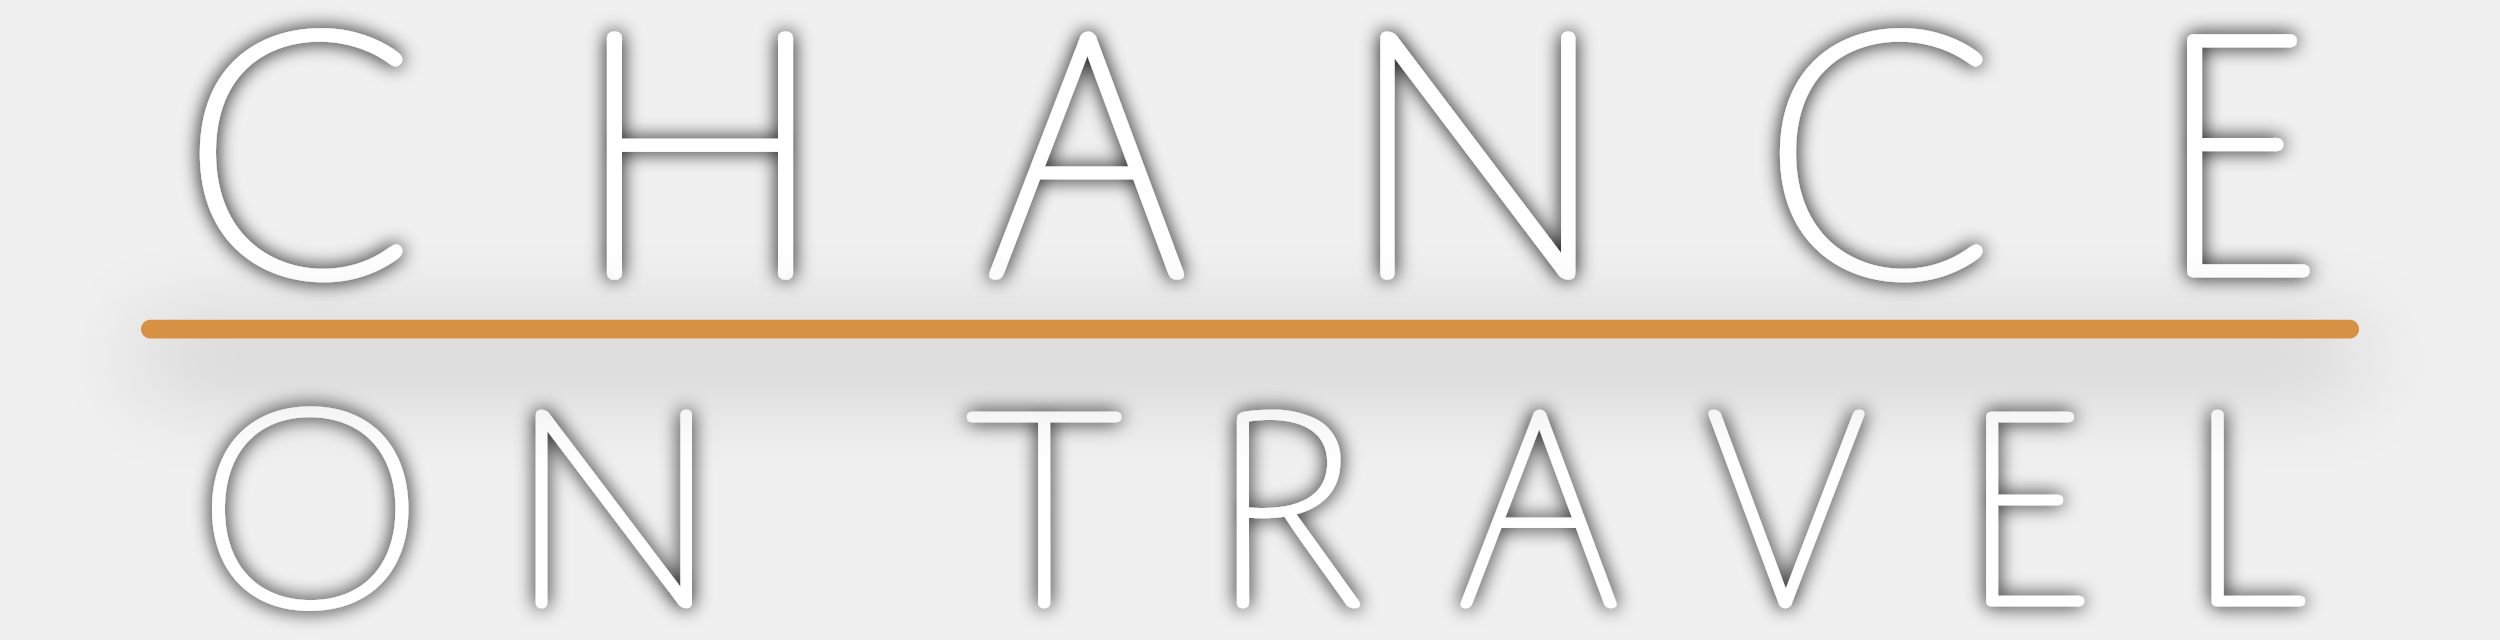
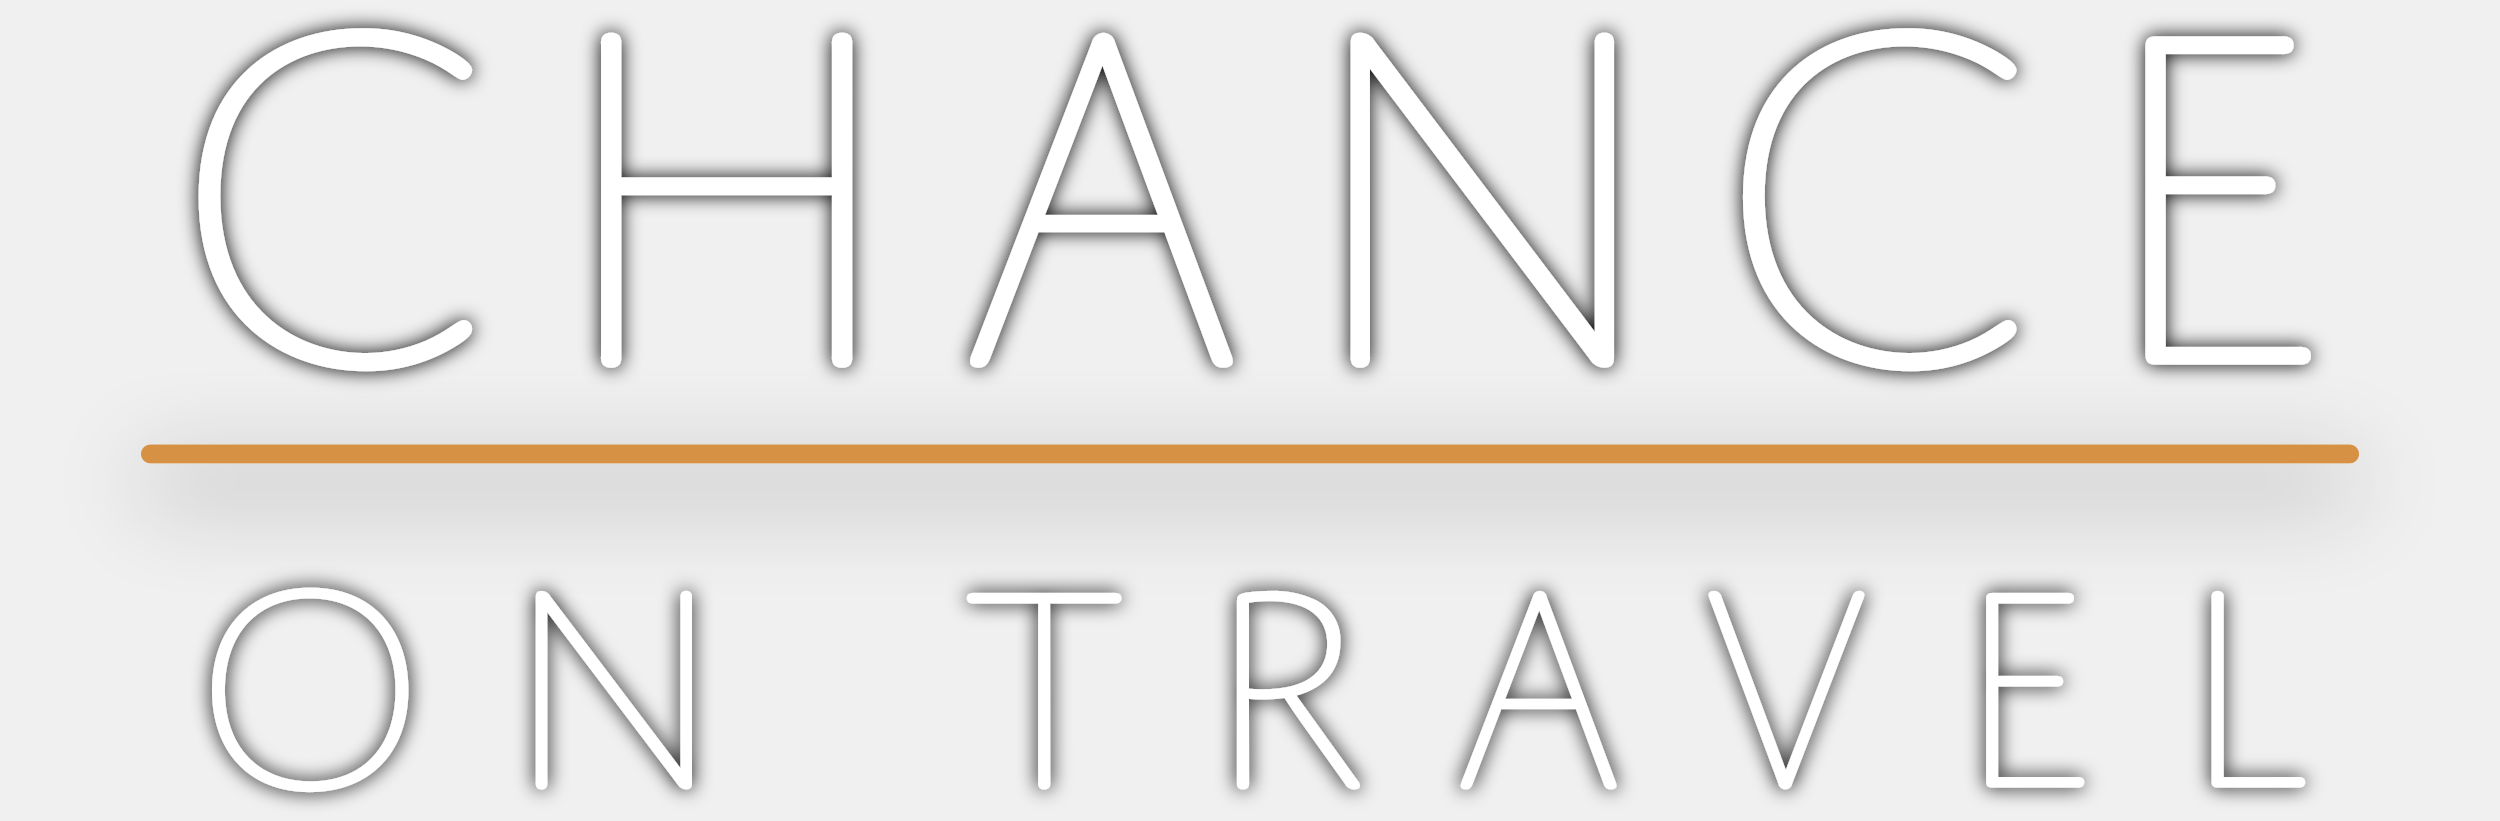
- <svg xmlns="http://www.w3.org/2000/svg" width="266" height="68" viewBox="0 0 266 68">
+ <svg xmlns="http://www.w3.org/2000/svg" width="266" height="87.282" viewBox="0 0 266 87.282">
  <defs>
-     <filter id="Path_116" x="18.26" y="0" width="230.48" height="68" filterUnits="userSpaceOnUse">
+     <filter id="Path_117" x="18.126" y="0" width="230.748" height="87.282" filterUnits="userSpaceOnUse">
      <feOffset input="SourceAlpha" />
      <feGaussianBlur stdDeviation="1" result="blur" />
      <feFlood />
      <feComposite operator="in" in2="blur" />
      <feComposite in="SourceGraphic" />
    </filter>
-     <filter id="Path_113" x="0" y="22.02" width="266" height="32" filterUnits="userSpaceOnUse">
+     <filter id="Path_113" x="0" y="35.302" width="266" height="32" filterUnits="userSpaceOnUse">
      <feOffset dy="3" input="SourceAlpha" />
      <feGaussianBlur stdDeviation="5" result="blur-2" />
      <feFlood flood-opacity="0.49" />
      <feComposite operator="in" in2="blur-2" />
      <feComposite in="SourceGraphic" />
    </filter>
  </defs>
-   <g id="nav" transform="translate(-48.5 -1.48)">
-     <g transform="matrix(1, 0, 0, 1, 48.5, 1.48)" filter="url(#Path_116)">
-       <path id="Path_116-2" data-name="Path 116" d="M-110.52-13.32c0-8.56,5.6-11.76,11-11.76a13.066,13.066,0,0,1,5.16,1.04c1.8.76,2.48,1.6,2.96,1.6a.849.849,0,0,0,.72-.76c0-.4-.52-.84-1.44-1.4a13.936,13.936,0,0,0-7.24-1.92c-6.48,0-12.88,3.88-12.88,13.32,0,9.6,6.64,13.72,13.16,13.72A13.252,13.252,0,0,0-91.8-1.56c.76-.48,1.12-.84,1.12-1.24a.7.7,0,0,0-.64-.72c-.52,0-1.28.88-3.04,1.64a12.177,12.177,0,0,1-4.76.96C-104.56-.92-110.52-4.48-110.52-13.32Zm61.4-11.92a1.086,1.086,0,0,0-.12-.64.776.776,0,0,0-.68-.28.776.776,0,0,0-.68.28,1.086,1.086,0,0,0-.12.64v10.48h-16.6V-25.24a1.086,1.086,0,0,0-.12-.64.776.776,0,0,0-.68-.28.776.776,0,0,0-.68.28,1.086,1.086,0,0,0-.12.64V-.68a1.086,1.086,0,0,0,.12.64.776.776,0,0,0,.68.28.776.776,0,0,0,.68-.28,1.086,1.086,0,0,0,.12-.64V-13.36h16.6V-.68a1.086,1.086,0,0,0,.12.64.776.776,0,0,0,.68.28.776.776,0,0,0,.68-.28,1.086,1.086,0,0,0,.12-.64ZM-9.24-.52c.2.56.48.76.96.76.56,0,.76-.24.76-.52a1.921,1.921,0,0,0-.16-.6L-16.8-25.4a.976.976,0,0,0-.92-.76.976.976,0,0,0-.92.76L-28.08-.88a1.649,1.649,0,0,0-.16.6c0,.32.2.52.68.52.52,0,.72-.28.92-.76l3.8-9.92h9.92ZM-17.8-23.56l4.36,11.76h-8.88Zm32.68.24L32.2-.44a1.352,1.352,0,0,0,1.16.68c.56,0,.76-.28.76-.8V-25.24a1.086,1.086,0,0,0-.12-.64.7.7,0,0,0-.64-.28.7.7,0,0,0-.64.28,1.086,1.086,0,0,0-.12.64V-2.6L15.28-25.48a1.352,1.352,0,0,0-1.16-.68c-.56,0-.76.28-.76.8V-.68a1.086,1.086,0,0,0,.12.64.7.7,0,0,0,.64.28.7.7,0,0,0,.64-.28,1.086,1.086,0,0,0,.12-.64Zm42.72,10c0-8.56,5.6-11.76,11-11.76a13.066,13.066,0,0,1,5.16,1.04c1.8.76,2.48,1.6,2.96,1.6a.849.849,0,0,0,.72-.76c0-.4-.52-.84-1.44-1.4a13.936,13.936,0,0,0-7.24-1.92c-6.48,0-12.88,3.88-12.88,13.32C55.88-3.6,62.52.52,69.04.52a13.252,13.252,0,0,0,7.28-2.08c.76-.48,1.12-.84,1.12-1.24a.7.7,0,0,0-.64-.72c-.52,0-1.28.88-3.04,1.64A12.177,12.177,0,0,1,69-.92C63.56-.92,57.6-4.48,57.6-13.32Zm43.2-11.16h9.12a1.293,1.293,0,0,0,.68-.12.631.631,0,0,0,.28-.6.605.605,0,0,0-.28-.56,1.293,1.293,0,0,0-.68-.12H100c-.6,0-.8.28-.8.8V-.8c0,.52.2.8.8.8h11.28a1.293,1.293,0,0,0,.68-.12.631.631,0,0,0,.28-.6.605.605,0,0,0-.28-.56,1.293,1.293,0,0,0-.68-.12H100.8V-13.44h7.68a1.293,1.293,0,0,0,.68-.12.631.631,0,0,0,.28-.6.605.605,0,0,0-.28-.56,1.293,1.293,0,0,0-.68-.12H100.8ZM-110.944,24.632c0,6.528,3.936,10.848,10.4,10.848,6.5,0,10.5-4.32,10.5-10.848s-3.936-10.912-10.4-10.912C-106.944,13.72-110.944,18.1-110.944,24.632Zm1.376,0c0-6.176,3.616-9.76,9.024-9.76,5.44,0,9.12,3.584,9.12,9.76s-3.616,9.7-9.024,9.7C-105.888,34.328-109.568,30.808-109.568,24.632Zm34.3-8.288,13.856,18.3a1.081,1.081,0,0,0,.928.544c.448,0,.608-.224.608-.64V14.808a.869.869,0,0,0-.1-.512.561.561,0,0,0-.512-.224.561.561,0,0,0-.512.224.869.869,0,0,0-.1.512V32.92l-13.856-18.3a1.081,1.081,0,0,0-.928-.544c-.448,0-.608.224-.608.64V34.456a.869.869,0,0,0,.1.512.561.561,0,0,0,.512.224.561.561,0,0,0,.512-.224.869.869,0,0,0,.1-.512Zm53.5-.928h6.816a1.035,1.035,0,0,0,.544-.1.505.505,0,0,0,.224-.48.484.484,0,0,0-.224-.448,1.035,1.035,0,0,0-.544-.1H-29.856a1.035,1.035,0,0,0-.544.1.505.505,0,0,0-.224.48.484.484,0,0,0,.224.448,1.035,1.035,0,0,0,.544.1h6.816v19.04a.869.869,0,0,0,.1.512.621.621,0,0,0,.544.224.621.621,0,0,0,.544-.224.869.869,0,0,0,.1-.512ZM-.608,25.56a10.649,10.649,0,0,0,1.344.064,17.443,17.443,0,0,0,2.432-.16s.864,1.344,1.824,2.688l4.576,6.4a1.105,1.105,0,0,0,1.024.64c.7,0,.736-.416.416-.864l-6.56-9.12c3.232-.9,4.672-2.944,4.672-5.632a4.724,4.724,0,0,0-2.656-4.544,10.272,10.272,0,0,0-4.768-.96,18.506,18.506,0,0,0-2.5.16c-1.088.16-1.088.48-1.088,1.152V34.456a.869.869,0,0,0,.1.512.621.621,0,0,0,.544.224A.621.621,0,0,0-.7,34.968a.869.869,0,0,0,.1-.512Zm0-10.24A15.473,15.473,0,0,1,1.6,15.16c3.1,0,6.112,1.056,6.112,4.576,0,2.912-2.112,4.8-6.88,4.8a13.644,13.644,0,0,1-1.44-.064ZM37.12,34.584c.16.448.384.608.768.608.448,0,.608-.192.608-.416a1.537,1.537,0,0,0-.128-.48l-7.3-19.616a.749.749,0,0,0-1.472,0L22.048,34.3a1.319,1.319,0,0,0-.128.48c0,.256.16.416.544.416.416,0,.576-.224.736-.608l3.04-7.936h7.936ZM30.272,16.152,33.76,25.56h-7.1Zm26.24,16.96L49.664,14.68a.817.817,0,0,0-.8-.608c-.352,0-.576.16-.576.416a1.445,1.445,0,0,0,.1.416l7.328,19.68a.749.749,0,0,0,1.472,0L64.768,14.9a1.106,1.106,0,0,0,.1-.384c0-.256-.16-.448-.544-.448-.416,0-.576.224-.736.608ZM79.1,15.416h7.3a1.035,1.035,0,0,0,.544-.1.505.505,0,0,0,.224-.48.484.484,0,0,0-.224-.448,1.035,1.035,0,0,0-.544-.1H78.464c-.48,0-.64.224-.64.64V34.36c0,.416.16.64.64.64h9.024a1.035,1.035,0,0,0,.544-.1.505.505,0,0,0,.224-.48.484.484,0,0,0-.224-.448,1.035,1.035,0,0,0-.544-.1H79.1V24.248h6.144a1.035,1.035,0,0,0,.544-.1.505.505,0,0,0,.224-.48.484.484,0,0,0-.224-.448,1.035,1.035,0,0,0-.544-.1H79.1Zm24,18.464V14.808a.869.869,0,0,0-.1-.512.773.773,0,0,0-1.088,0,.869.869,0,0,0-.1.512V34.36c0,.416.16.64.64.64h8.544a1.035,1.035,0,0,0,.544-.1.505.505,0,0,0,.224-.48.484.484,0,0,0-.224-.448,1.035,1.035,0,0,0-.544-.1Z" transform="translate(133.5 29.52)" fill="#fff" />
+   <g id="nav" transform="translate(-48.5 7.802)">
+     <g transform="matrix(1, 0, 0, 1, 48.5, -7.8)" filter="url(#Path_117)">
+       <path id="Path_117-2" data-name="Path 117" d="M-110.052-17.982c0-11.556,7.56-15.876,14.85-15.876a17.639,17.639,0,0,1,6.966,1.4c2.43,1.026,3.348,2.16,4,2.16a1.146,1.146,0,0,0,.972-1.026c0-.54-.7-1.134-1.944-1.89A18.813,18.813,0,0,0-94.986-35.8c-8.748,0-17.388,5.238-17.388,17.982C-112.374-4.86-103.41.7-94.608.7A17.89,17.89,0,0,0-84.78-2.106c1.026-.648,1.512-1.134,1.512-1.674a.95.95,0,0,0-.864-.972c-.7,0-1.728,1.188-4.1,2.214a16.439,16.439,0,0,1-6.426,1.3C-102.006-1.242-110.052-6.048-110.052-17.982Zm67.23-16.092a1.466,1.466,0,0,0-.162-.864,1.047,1.047,0,0,0-.918-.378,1.047,1.047,0,0,0-.918.378,1.466,1.466,0,0,0-.162.864v14.148h-22.41V-34.074a1.466,1.466,0,0,0-.162-.864,1.047,1.047,0,0,0-.918-.378,1.047,1.047,0,0,0-.918.378,1.466,1.466,0,0,0-.162.864V-.918a1.466,1.466,0,0,0,.162.864,1.047,1.047,0,0,0,.918.378,1.047,1.047,0,0,0,.918-.378,1.466,1.466,0,0,0,.162-.864V-18.036h22.41V-.918a1.466,1.466,0,0,0,.162.864A1.047,1.047,0,0,0-43.9.324a1.047,1.047,0,0,0,.918-.378,1.466,1.466,0,0,0,.162-.864ZM-4.644-.7C-4.374.054-4,.324-3.348.324c.756,0,1.026-.324,1.026-.7a2.594,2.594,0,0,0-.216-.81L-14.85-34.29a1.317,1.317,0,0,0-1.242-1.026,1.317,1.317,0,0,0-1.242,1.026l-12.744,33.1a2.227,2.227,0,0,0-.216.81c0,.432.27.7.918.7.7,0,.972-.378,1.242-1.026L-23-14.094H-9.612ZM-16.2-31.806l5.886,15.876H-22.3Zm28.458.324L35.64-.594a1.825,1.825,0,0,0,1.566.918c.756,0,1.026-.378,1.026-1.08V-34.074a1.466,1.466,0,0,0-.162-.864.946.946,0,0,0-.864-.378.946.946,0,0,0-.864.378,1.466,1.466,0,0,0-.162.864V-3.51L12.8-34.4a1.825,1.825,0,0,0-1.566-.918c-.756,0-1.026.378-1.026,1.08V-.918a1.466,1.466,0,0,0,.162.864.946.946,0,0,0,.864.378A.946.946,0,0,0,12.1-.054a1.466,1.466,0,0,0,.162-.864Zm42.012,13.5c0-11.556,7.56-15.876,14.85-15.876a17.639,17.639,0,0,1,6.966,1.4c2.43,1.026,3.348,2.16,4,2.16a1.146,1.146,0,0,0,.972-1.026c0-.54-.7-1.134-1.944-1.89A18.813,18.813,0,0,0,69.336-35.8c-8.748,0-17.388,5.238-17.388,17.982C51.948-4.86,60.912.7,69.714.7a17.89,17.89,0,0,0,9.828-2.808c1.026-.648,1.512-1.134,1.512-1.674a.95.95,0,0,0-.864-.972c-.7,0-1.728,1.188-4.1,2.214a16.439,16.439,0,0,1-6.426,1.3C62.316-1.242,54.27-6.048,54.27-17.982ZM96.93-33.048h12.312a1.746,1.746,0,0,0,.918-.162.852.852,0,0,0,.378-.81.817.817,0,0,0-.378-.756,1.746,1.746,0,0,0-.918-.162H95.85c-.81,0-1.08.378-1.08,1.08V-1.08c0,.7.27,1.08,1.08,1.08h15.228A1.746,1.746,0,0,0,112-.162a.852.852,0,0,0,.378-.81A.817.817,0,0,0,112-1.728a1.746,1.746,0,0,0-.918-.162H96.93V-18.144H107.3a1.746,1.746,0,0,0,.918-.162.852.852,0,0,0,.378-.81.817.817,0,0,0-.378-.756,1.746,1.746,0,0,0-.918-.162H96.93Zm-207.874,67.68c0,6.528,3.936,10.848,10.4,10.848,6.5,0,10.5-4.32,10.5-10.848s-3.936-10.912-10.4-10.912C-106.944,23.72-110.944,28.1-110.944,34.632Zm1.376,0c0-6.176,3.616-9.76,9.024-9.76,5.44,0,9.12,3.584,9.12,9.76s-3.616,9.7-9.024,9.7C-105.888,44.328-109.568,40.808-109.568,34.632Zm34.3-8.288,13.856,18.3a1.081,1.081,0,0,0,.928.544c.448,0,.608-.224.608-.64V24.808a.869.869,0,0,0-.1-.512.561.561,0,0,0-.512-.224.561.561,0,0,0-.512.224.869.869,0,0,0-.1.512V42.92l-13.856-18.3a1.081,1.081,0,0,0-.928-.544c-.448,0-.608.224-.608.64V44.456a.869.869,0,0,0,.1.512.561.561,0,0,0,.512.224.561.561,0,0,0,.512-.224.869.869,0,0,0,.1-.512Zm53.5-.928h6.816a1.035,1.035,0,0,0,.544-.1.505.505,0,0,0,.224-.48.484.484,0,0,0-.224-.448,1.035,1.035,0,0,0-.544-.1H-29.856a1.035,1.035,0,0,0-.544.1.505.505,0,0,0-.224.48.484.484,0,0,0,.224.448,1.035,1.035,0,0,0,.544.1h6.816v19.04a.869.869,0,0,0,.1.512.621.621,0,0,0,.544.224.621.621,0,0,0,.544-.224.869.869,0,0,0,.1-.512ZM-.608,35.56a10.649,10.649,0,0,0,1.344.064,17.443,17.443,0,0,0,2.432-.16s.864,1.344,1.824,2.688l4.576,6.4a1.105,1.105,0,0,0,1.024.64c.7,0,.736-.416.416-.864l-6.56-9.12c3.232-.9,4.672-2.944,4.672-5.632a4.724,4.724,0,0,0-2.656-4.544,10.272,10.272,0,0,0-4.768-.96,18.506,18.506,0,0,0-2.5.16c-1.088.16-1.088.48-1.088,1.152V44.456a.869.869,0,0,0,.1.512.621.621,0,0,0,.544.224A.621.621,0,0,0-.7,44.968a.869.869,0,0,0,.1-.512Zm0-10.24A15.473,15.473,0,0,1,1.6,25.16c3.1,0,6.112,1.056,6.112,4.576,0,2.912-2.112,4.8-6.88,4.8a13.644,13.644,0,0,1-1.44-.064ZM37.12,44.584c.16.448.384.608.768.608.448,0,.608-.192.608-.416a1.537,1.537,0,0,0-.128-.48l-7.3-19.616a.749.749,0,0,0-1.472,0L22.048,44.3a1.319,1.319,0,0,0-.128.48c0,.256.16.416.544.416.416,0,.576-.224.736-.608l3.04-7.936h7.936ZM30.272,26.152,33.76,35.56h-7.1Zm26.24,16.96L49.664,24.68a.817.817,0,0,0-.8-.608c-.352,0-.576.16-.576.416a1.445,1.445,0,0,0,.1.416l7.328,19.68a.749.749,0,0,0,1.472,0L64.768,24.9a1.106,1.106,0,0,0,.1-.384c0-.256-.16-.448-.544-.448-.416,0-.576.224-.736.608ZM79.1,25.416h7.3a1.035,1.035,0,0,0,.544-.1.505.505,0,0,0,.224-.48.484.484,0,0,0-.224-.448,1.035,1.035,0,0,0-.544-.1H78.464c-.48,0-.64.224-.64.64V44.36c0,.416.16.64.64.64h9.024a1.035,1.035,0,0,0,.544-.1.505.505,0,0,0,.224-.48.484.484,0,0,0-.224-.448,1.035,1.035,0,0,0-.544-.1H79.1V34.248h6.144a1.035,1.035,0,0,0,.544-.1.505.505,0,0,0,.224-.48.484.484,0,0,0-.224-.448,1.035,1.035,0,0,0-.544-.1H79.1Zm24,18.464V24.808a.869.869,0,0,0-.1-.512.773.773,0,0,0-1.088,0,.869.869,0,0,0-.1.512V44.36c0,.416.16.64.64.64h8.544a1.035,1.035,0,0,0,.544-.1.505.505,0,0,0,.224-.48.484.484,0,0,0-.224-.448,1.035,1.035,0,0,0-.544-.1Z" transform="translate(133.5 38.8)" fill="#fff" />
    </g>
-     <g transform="matrix(1, 0, 0, 1, 48.5, 1.48)" filter="url(#Path_113)">
-       <path id="Path_113-2" data-name="Path 113" d="M0,0H234" transform="translate(16 35.02)" fill="#d69144" stroke="#d69144" stroke-linecap="round" stroke-width="2" />
+     <g transform="matrix(1, 0, 0, 1, 48.5, -7.8)" filter="url(#Path_113)">
+       <path id="Path_113-2" data-name="Path 113" d="M0,0H234" transform="translate(16 48.3)" fill="#d69144" stroke="#d69144" stroke-linecap="round" stroke-width="2" />
    </g>
  </g>
</svg>
